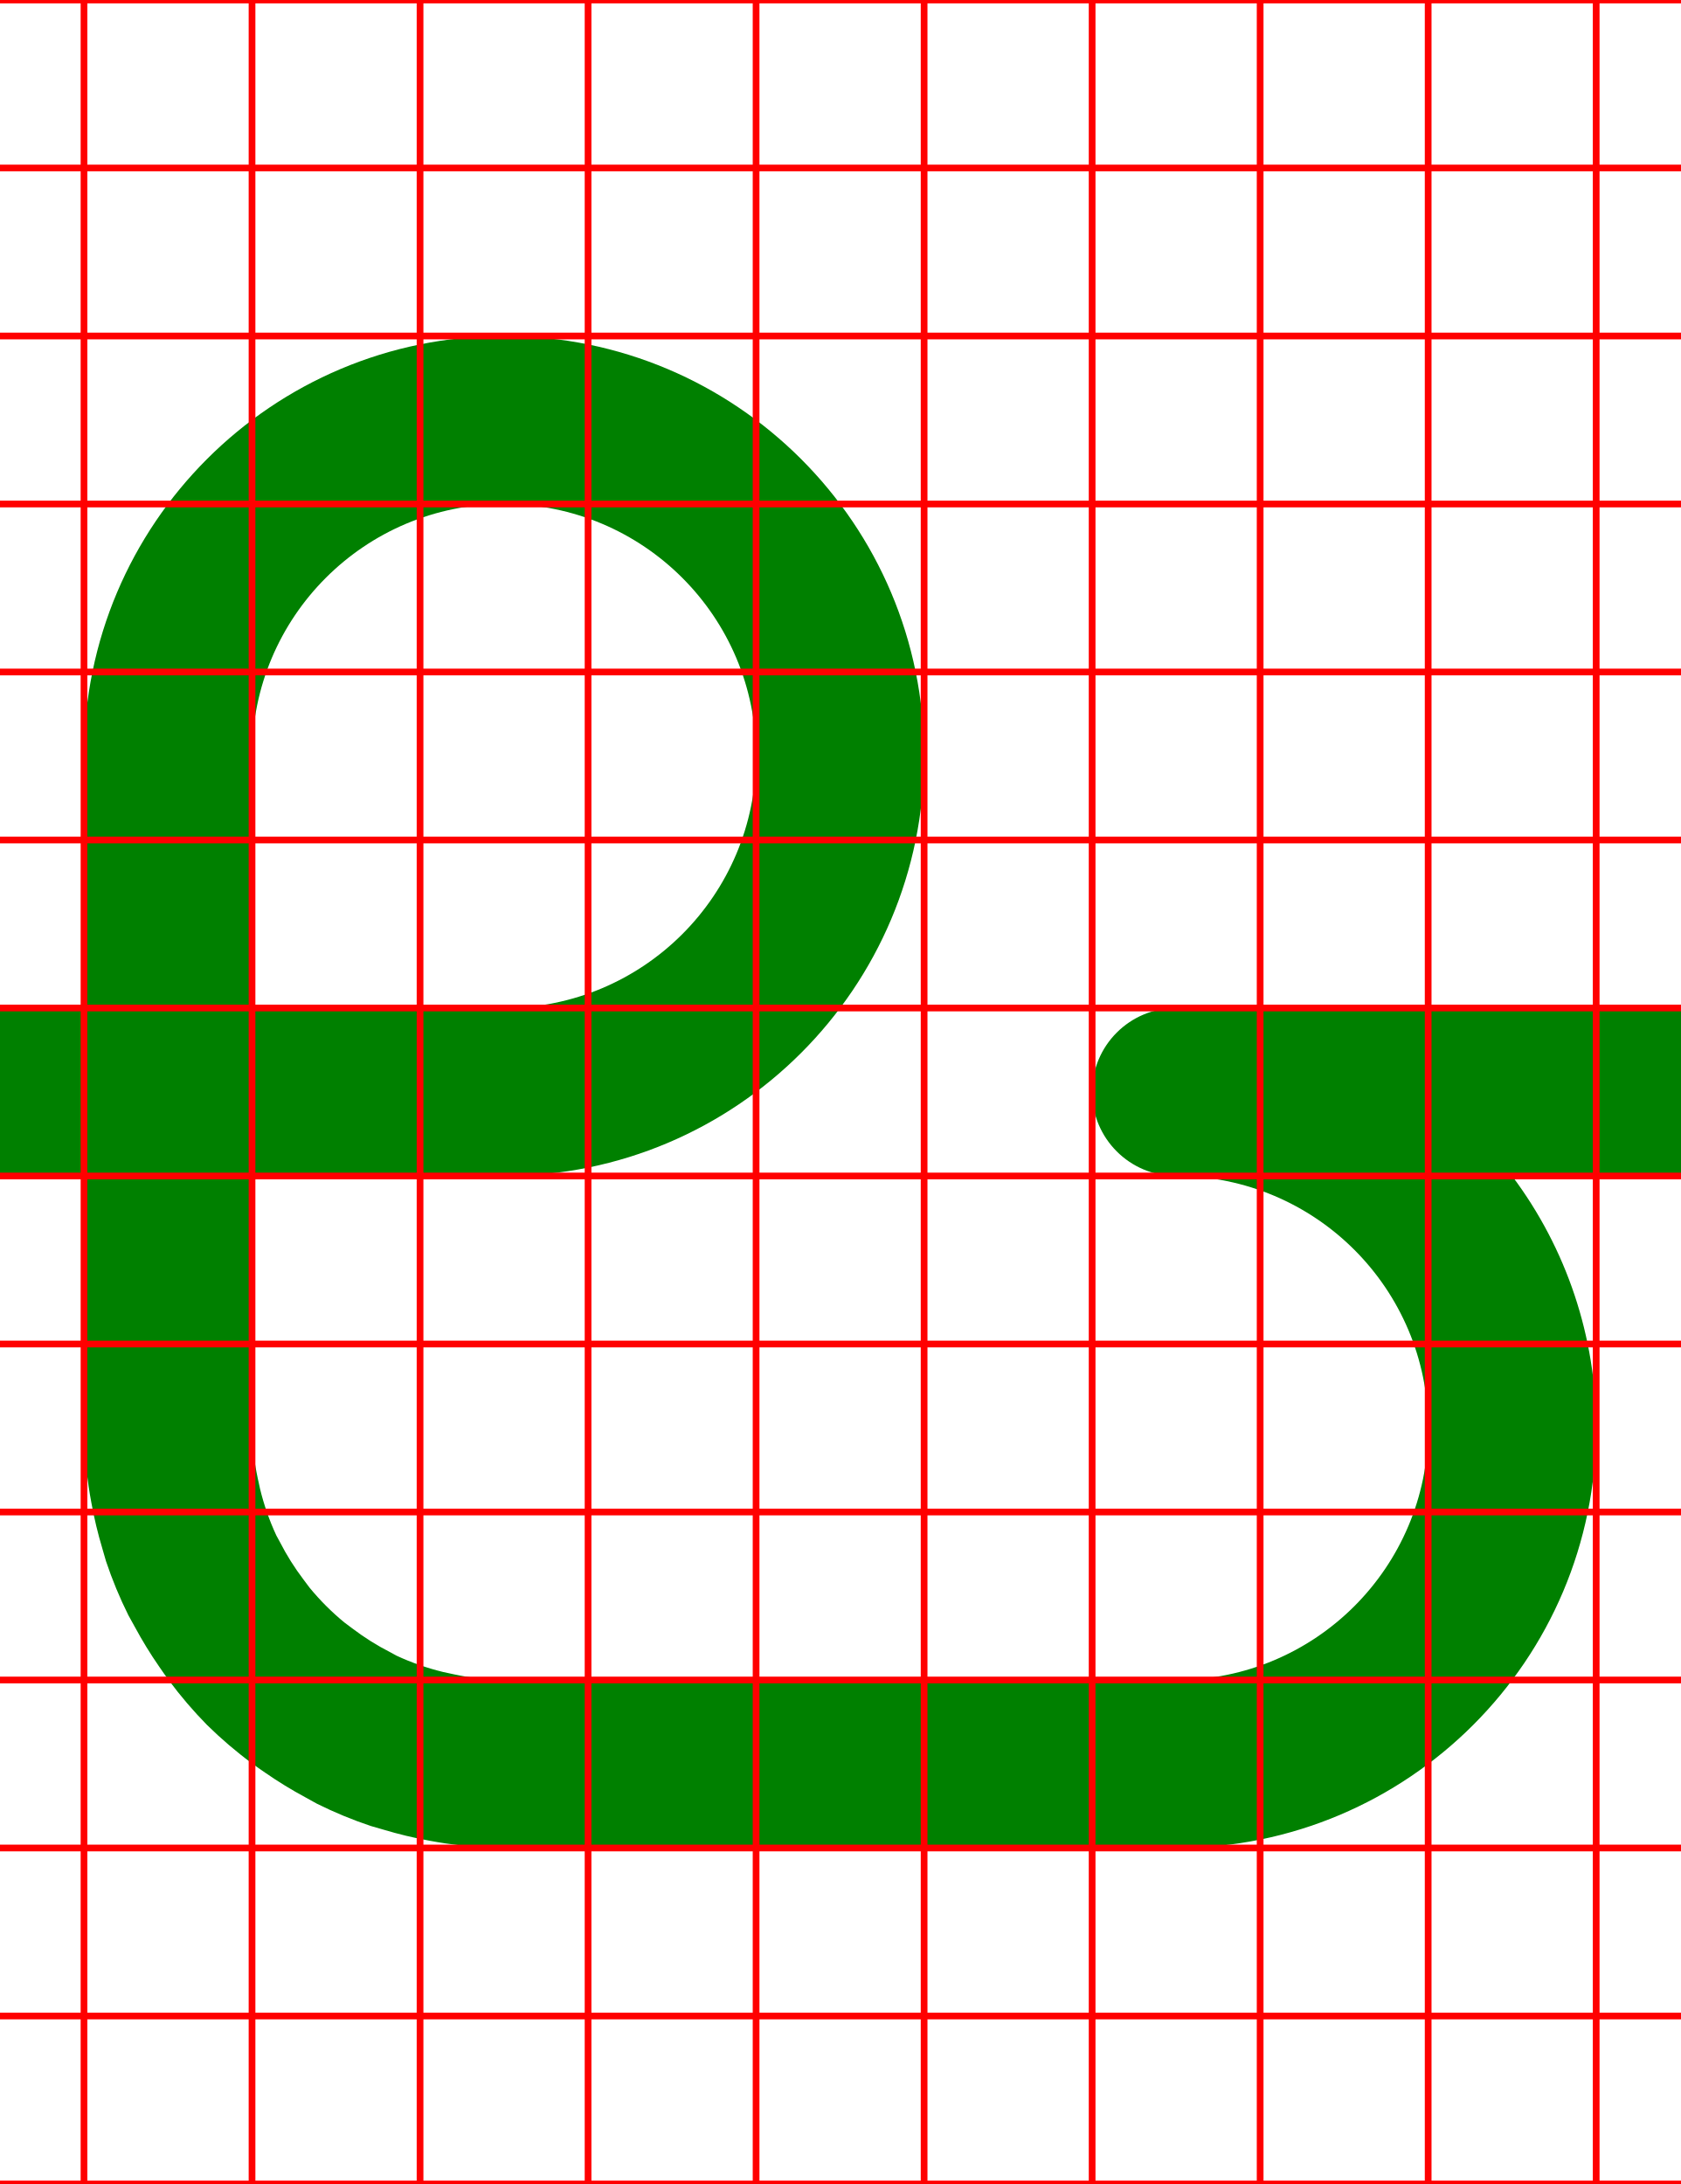
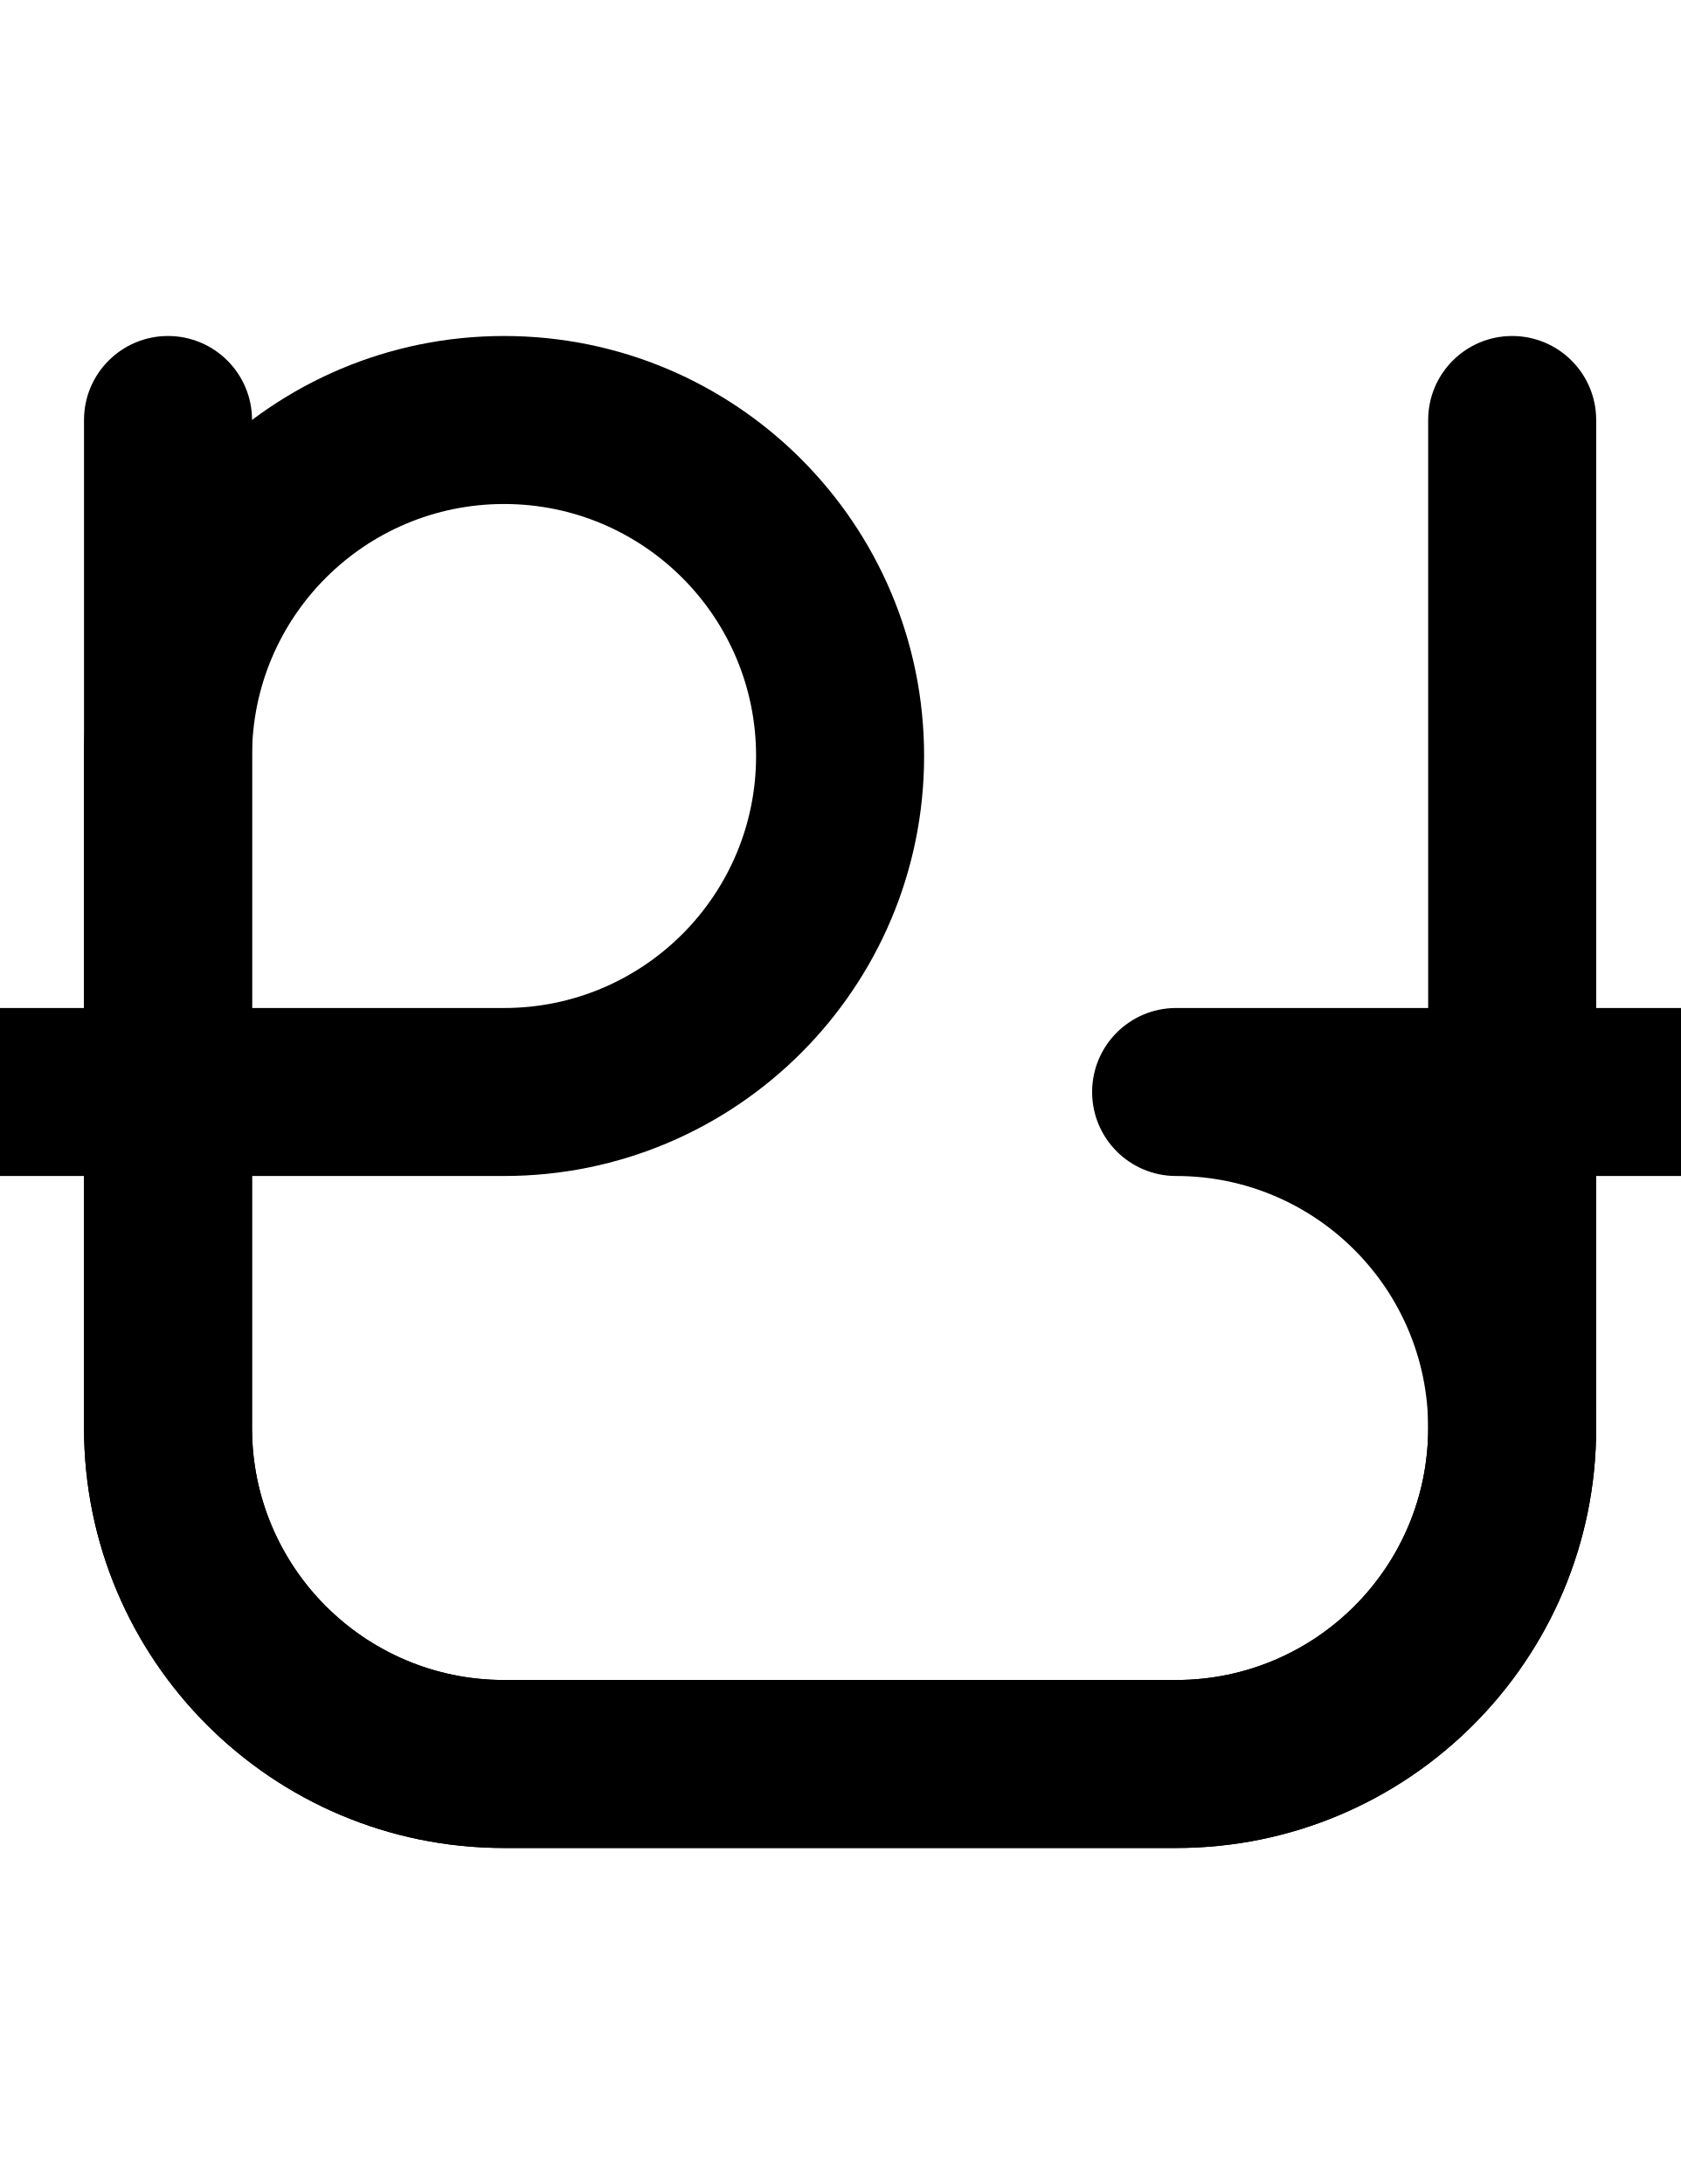
<svg xmlns="http://www.w3.org/2000/svg" width="500" height="650">
-   <path fill="green" d="M 150 100 A 125 125 0 0 0 25 225 L 25 300 L 0 300 A 25 25 0 0 0 -25 325 A 25 25 0 0 0 0 350 L 25 350 L 25 425 A 125 125 0 0 0 26.381 442.461 A 125 125 0 0 0 27.199 447.289 A 125 125 0 0 0 30.461 460.891 A 125 125 0 0 0 31.551 464.66 A 125 125 0 0 0 38.199 480.721 A 125 125 0 0 0 40.08 484.119 A 125 125 0 0 0 47.41 496.08 A 125 125 0 0 0 50.24 500.08 A 125 125 0 0 0 61.609 513.381 A 125 125 0 0 0 74.92 524.76 A 125 125 0 0 0 78.92 527.59 A 125 125 0 0 0 90.881 534.92 A 125 125 0 0 0 94.279 536.801 A 125 125 0 0 0 110.34 543.449 A 125 125 0 0 0 114.109 544.539 A 125 125 0 0 0 127.711 547.811 A 125 125 0 0 0 132.539 548.631 A 125 125 0 0 0 150 550 L 350 550 A 125 125 0 0 0 475 425 A 125 125 0 0 0 449.98 350 L 500 350 A 25 25 0 0 0 525 325 A 25 25 0 0 0 500 300 L 350 300 A 25 25 0 0 0 325 325 A 25 25 0 0 0 350 350 A 75 75 0 0 1 425 425 A 75 75 0 0 1 350 500 L 150 500 A 75 75 0 0 1 135.131 498.32 A 75 75 0 0 1 131.869 497.619 A 75 75 0 0 1 118 492.76 L 116.17 491.76 A 75 75 0 0 1 104.85 484.65 A 75 75 0 0 1 102.471 482.869 A 75 75 0 0 1 92.131 472.529 A 75 75 0 0 1 90.35 470.15 A 75 75 0 0 1 83.24 458.83 L 82.24 457 A 75 75 0 0 1 77.391 443.131 A 75 75 0 0 1 76.68 439.869 A 75 75 0 0 1 75 425 L 75 350 L 150 350 A 125 125 0 0 0 275 225 A 125 125 0 0 0 150 100 z M 150 150 A 75 75 0 0 1 225 225 A 75 75 0 0 1 150 300 L 75 300 L 75 225 A 75 75 0 0 1 150 150 z " />
-   <path d="M0-.5v1h24.5v49H0v1h24.5v49H0v1h24.5v49H0v1h24.5v49H0v1h24.5v49H0v1h24.5v49H0v1h24.5v49H0v1h24.5v49H0v1h24.5v49H0v1h24.5v49H0v1h24.5v49H0v1h24.5v49H0v1h24.5v49H0v1h500v-1h-24.5v-49H500v-1h-24.5v-49H500v-1h-24.5v-49H500v-1h-24.5v-49H500v-1h-24.5v-49H500v-1h-24.5v-49H500v-1h-24.5v-49H500v-1h-24.5v-49H500v-1h-24.5v-49H500v-1h-24.5v-49H500v-1h-24.5v-49H500v-1h-24.5v-49H500v-1h-24.5V.5H500v-1zm25.5 1h49v49h-49zm50 0h49v49h-49zm50 0h49v49h-49zm50 0h49v49h-49zm50 0h49v49h-49zm50 0h49v49h-49zm50 0h49v49h-49zm50 0h49v49h-49zm50 0h49v49h-49zm-400 50h49v49h-49zm50 0h49v49h-49zm50 0h49v49h-49zm50 0h49v49h-49zm50 0h49v49h-49zm50 0h49v49h-49zm50 0h49v49h-49zm50 0h49v49h-49zm50 0h49v49h-49zm-400 50h49v49h-49zm50 0h49v49h-49zm50 0h49v49h-49zm50 0h49v49h-49zm50 0h49v49h-49zm50 0h49v49h-49zm50 0h49v49h-49zm50 0h49v49h-49zm50 0h49v49h-49zm-400 50h49v49h-49zm50 0h49v49h-49zm50 0h49v49h-49zm50 0h49v49h-49zm50 0h49v49h-49zm50 0h49v49h-49zm50 0h49v49h-49zm50 0h49v49h-49zm50 0h49v49h-49zm-400 50h49v49h-49zm50 0h49v49h-49zm50 0h49v49h-49zm50 0h49v49h-49zm50 0h49v49h-49zm50 0h49v49h-49zm50 0h49v49h-49zm50 0h49v49h-49zm50 0h49v49h-49zm-400 50h49v49h-49zm50 0h49v49h-49zm50 0h49v49h-49zm50 0h49v49h-49zm50 0h49v49h-49zm50 0h49v49h-49zm50 0h49v49h-49zm50 0h49v49h-49zm50 0h49v49h-49zm-400 50h49v49h-49zm50 0h49v49h-49zm50 0h49v49h-49zm50 0h49v49h-49zm50 0h49v49h-49zm50 0h49v49h-49zm50 0h49v49h-49zm50 0h49v49h-49zm50 0h49v49h-49zm-400 50h49v49h-49zm50 0h49v49h-49zm50 0h49v49h-49zm50 0h49v49h-49zm50 0h49v49h-49zm50 0h49v49h-49zm50 0h49v49h-49zm50 0h49v49h-49zm50 0h49v49h-49zm-400 50h49v49h-49zm50 0h49v49h-49zm50 0h49v49h-49zm50 0h49v49h-49zm50 0h49v49h-49zm50 0h49v49h-49zm50 0h49v49h-49zm50 0h49v49h-49zm50 0h49v49h-49zm-400 50h49v49h-49zm50 0h49v49h-49zm50 0h49v49h-49zm50 0h49v49h-49zm50 0h49v49h-49zm50 0h49v49h-49zm50 0h49v49h-49zm50 0h49v49h-49zm50 0h49v49h-49zm-400 50h49v49h-49zm50 0h49v49h-49zm50 0h49v49h-49zm50 0h49v49h-49zm50 0h49v49h-49zm50 0h49v49h-49zm50 0h49v49h-49zm50 0h49v49h-49zm50 0h49v49h-49zm-400 50h49v49h-49zm50 0h49v49h-49zm50 0h49v49h-49zm50 0h49v49h-49zm50 0h49v49h-49zm50 0h49v49h-49zm50 0h49v49h-49zm50 0h49v49h-49zm50 0h49v49h-49zm-400 50h49v49h-49zm50 0h49v49h-49zm50 0h49v49h-49zm50 0h49v49h-49zm50 0h49v49h-49zm50 0h49v49h-49zm50 0h49v49h-49zm50 0h49v49h-49zm50 0h49v49h-49z" style="fill:none;stroke:red;" />
+   <path d="M 50 100 A 25 25 0 0 0 25 125 L 25 425 A 125 125 0 0 0 150 550 L 350 550 A 125 125 0 0 0 475 425 A 125 125 0 0 0 450 350 L 500 350 A 25 25 0 0 0 525 325 A 25 25 0 0 0 500 300 L 350 300 A 25 25 0 0 0 325 325 A 25 25 0 0 0 350 350 A 75 75 0 0 1 425 425 A 75 75 0 0 1 350 500 L 150 500 A 75 75 0 0 1 75 425 L 75 125 A 25 25 0 0 0 50 100 z " />
+   <path d="M 150,550 A 125,125 0 0 1 25,425 V 350 H 0 A 25,25 0 0 1 -25,325 25,25 0 0 1 0,300 H 25 V 225 A 125,125 0 0 1 150,100 125,125 0 0 1 275,225 125,125 0 0 1 150,350 H 75 v 75 a 75,75 0 0 0 75,75 h 200 a 75,75 0 0 0 75,-75 V 125 a 25,25 0 0 1 25,-25 25,25 0 0 1 25,25 V 425 A 125,125 0 0 1 350,550 Z M 75,300 h 75 a 75,75 0 0 0 75,-75 75,75 0 0 0 -75,-75 75,75 0 0 0 -75,75 z" />
</svg>
